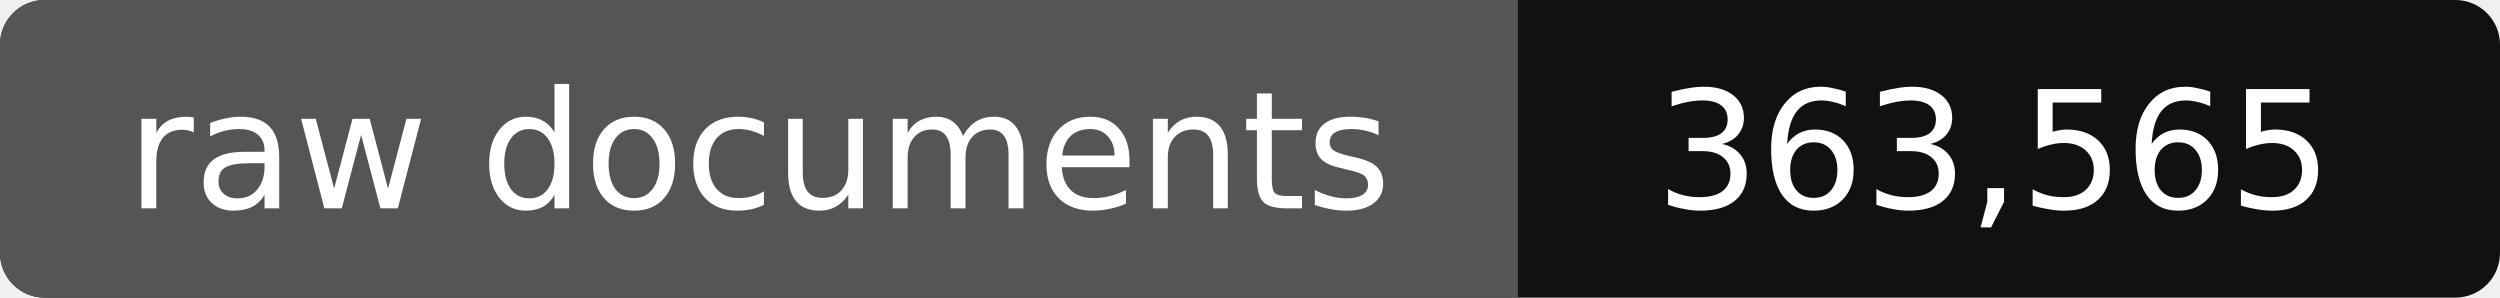
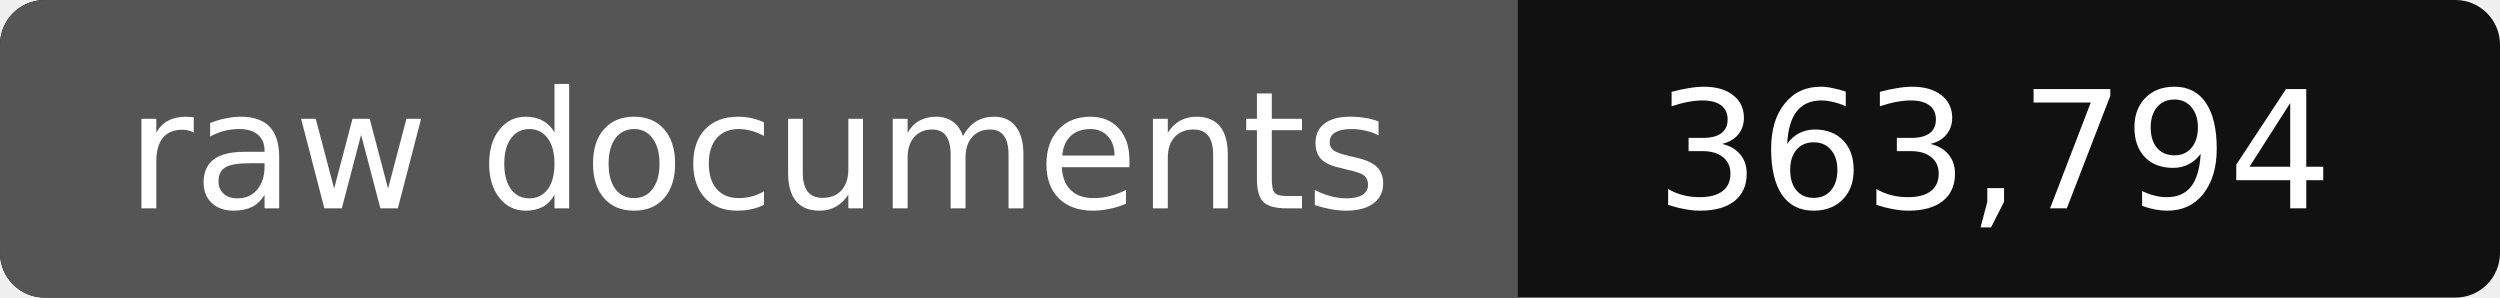
- <svg xmlns="http://www.w3.org/2000/svg" width="168" height="20" role="img" aria-label="raw documents: 363,565">
+ <svg xmlns="http://www.w3.org/2000/svg" width="168" height="20" role="img" aria-label="raw documents: 363,794">
  <rect width="168" height="20" rx="3" fill="#111" />
  <path fill="#555" d="M3 0h99v20H3a3 3 0 0 1-3-3V3a3 3 0 0 1 3-3z" />
  <g fill="#fff" text-anchor="middle" font-family="Verdana,DejaVu Sans,sans-serif" font-size="11">
    <text x="51" y="14">raw documents</text>
-     <text x="134" y="14">363,565</text>
+     <text x="134" y="14">363,794</text>
  </g>
</svg>
